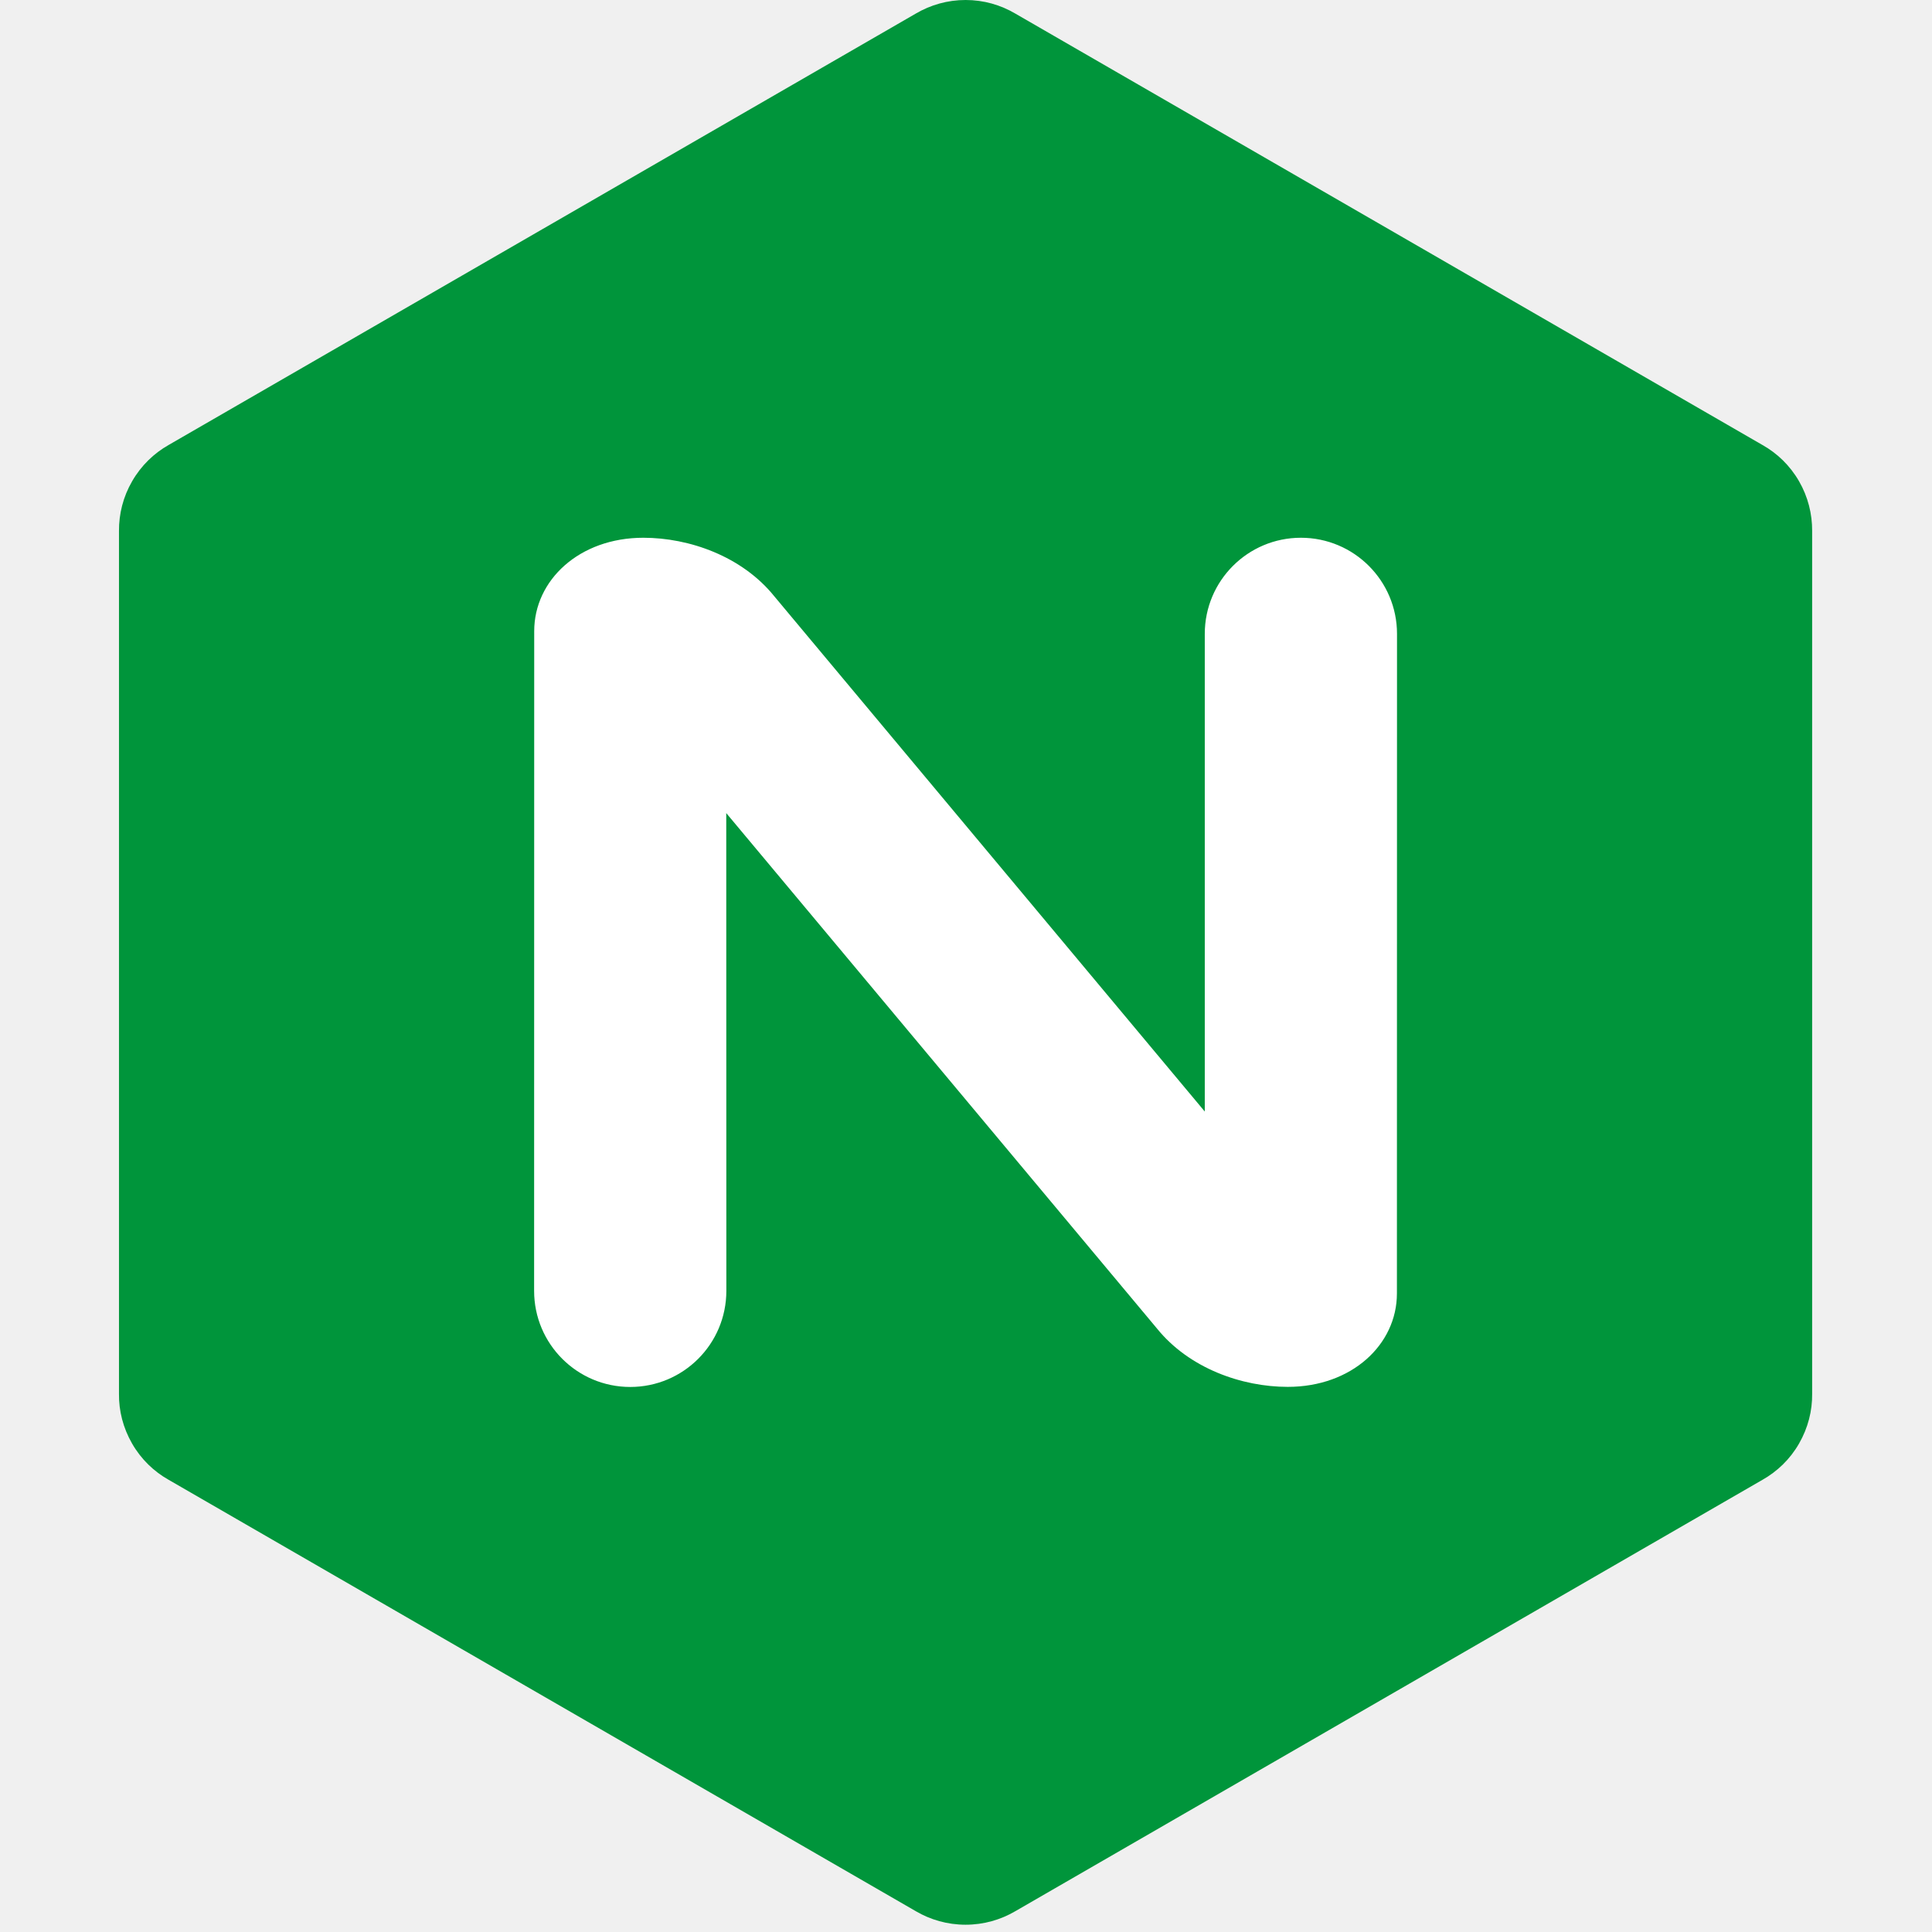
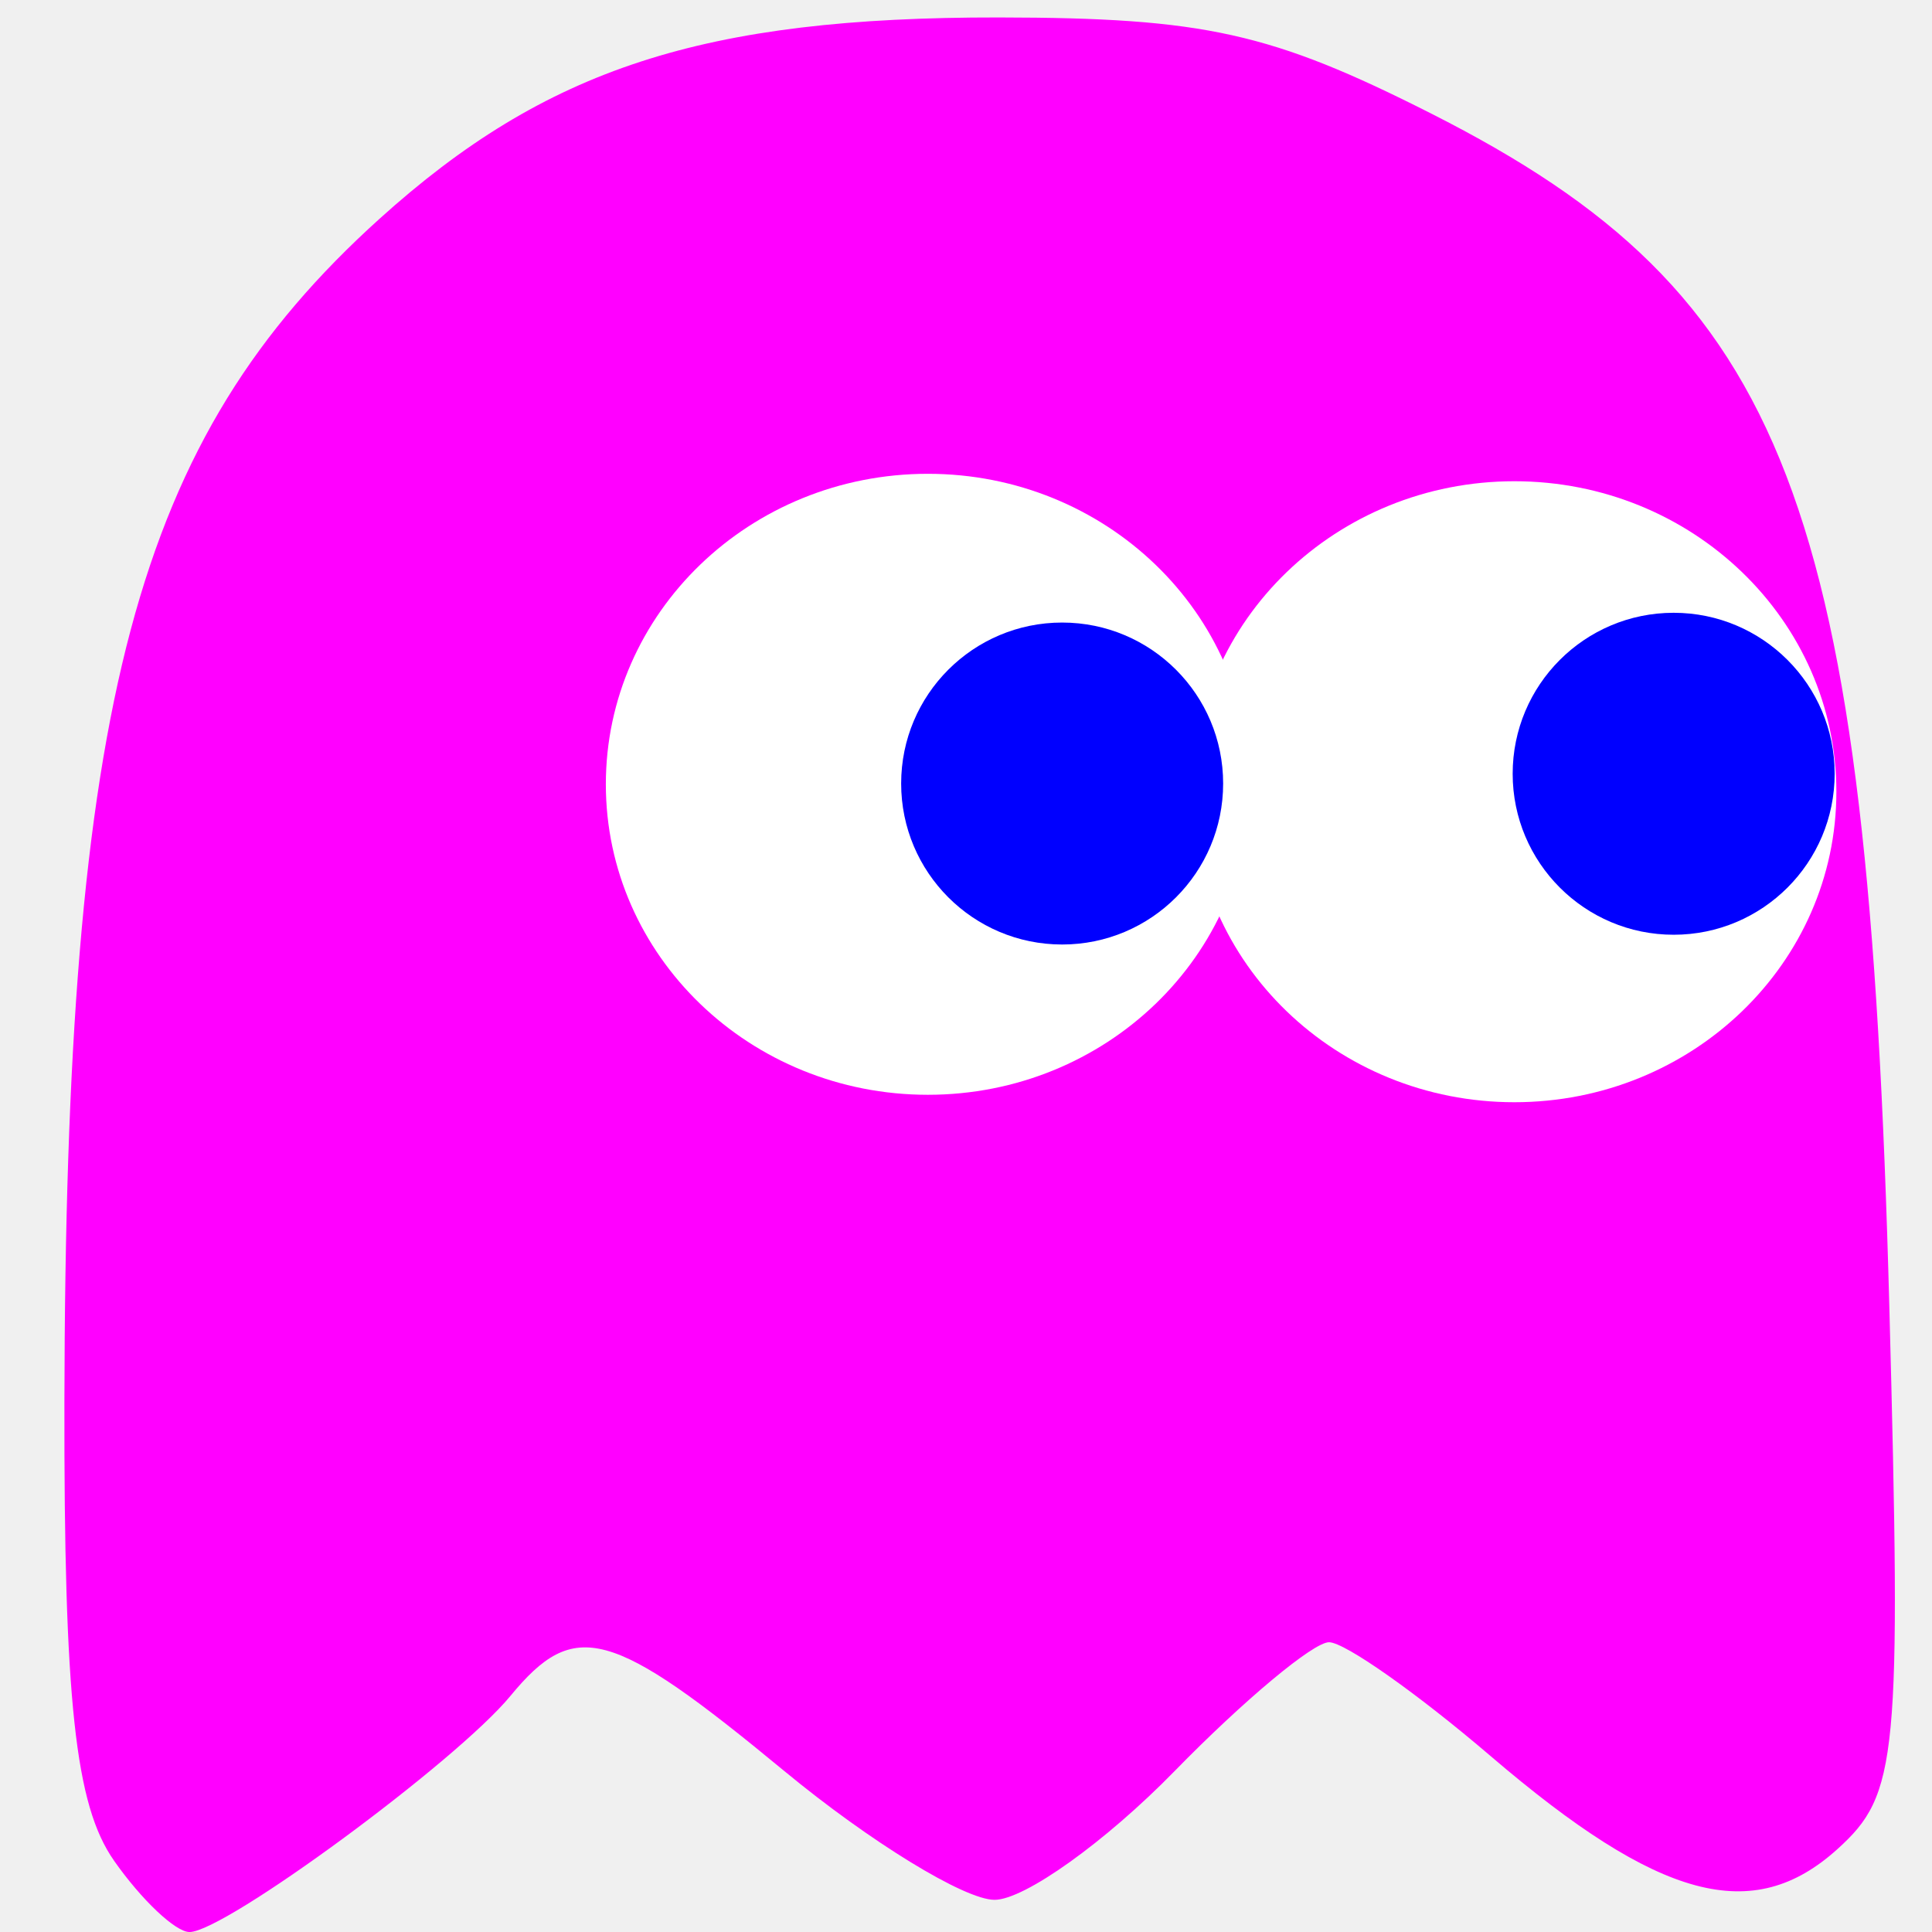
- <svg xmlns="http://www.w3.org/2000/svg" version="1.1" id="Layer_1" x="0px" y="0px" viewBox="0 0 174.49 199" style="enable-background:new 0 0 174.49 199;" xml:space="preserve" width="60" height="60">
-   <style type="text/css">
- 	.st0{fill:#00953B;}
- 	.st1{fill:#FFFFFF;}
- </style>
-   <g>
-     <g>
-       <path class="st0" d="M1.35,148.69c0.93,1.62,2.25,2.88,3.76,3.73l76.97,44.44l0,0c1.5,0.88,3.25,1.39,5.12,1.39    s3.62-0.51,5.12-1.39l76.97-44.44c1.52-0.86,2.83-2.11,3.76-3.73c0.93-1.62,1.37-3.38,1.35-5.12V54.69l0,0    c0.01-1.74-0.42-3.51-1.35-5.12c-0.93-1.62-2.25-2.88-3.76-3.73L92.31,1.39v0C90.81,0.51,89.07,0,87.2,0    c-1.86,0-3.61,0.51-5.11,1.39v0L5.12,45.83c-1.52,0.86-2.83,2.12-3.76,3.73C0.42,51.18-0.01,52.95,0,54.69l0,0v88.88    C-0.02,145.31,0.42,147.07,1.35,148.69" />
-       <path class="st1" d="M62.56,132.96c0,5.47-4.43,9.9-9.9,9.9c-5.47,0-9.9-4.43-9.9-9.9l0,0l0.01-67.95c0-5.26,4.65-9.62,11.24-9.62    c4.72,0,10.16,1.9,13.49,6.03l2.99,3.58l41.35,49.49V65.29h0c0-5.47,4.43-9.9,9.9-9.9c5.47,0,9.9,4.43,9.9,9.9h0l-0.01,67.94    c0,5.26-4.65,9.62-11.24,9.62c-4.72,0-10.16-1.9-13.49-6.03L62.55,83.75L62.56,132.96L62.56,132.96z" />
+ <svg xmlns="http://www.w3.org/2000/svg" width="60" height="60" id="svg3209" version="1.1">
+   <defs id="defs3211" />
+   <g id="layer1" transform="translate(-620.1475,-462.0915)">
+     <g id="g3048" transform="translate(169.6996,-110.9135)">
+       <path style="fill:#ff00ff" d="m 453.985,630.783 c -1.203,-1.717 -1.552,-4.958 -1.537,-14.25 0.036,-21.779 2.19,-29.871 9.777,-36.725 5.183,-4.683 10.07,-6.272 19.247,-6.261 6.373,0.008 8.457,0.471 13.422,2.984 11.102,5.619 13.563,12.025 14.228,37.027 0.374,14.076 0.27,15.17 -1.607,16.869 -2.626,2.377 -5.537,1.597 -10.773,-2.884 -2.273,-1.945 -4.532,-3.537 -5.02,-3.537 -0.488,0 -2.646,1.8 -4.794,4 -2.148,2.2 -4.666,4 -5.594,4 -0.928,0 -3.866,-1.8 -6.529,-4 -5.383,-4.448 -6.509,-4.757 -8.505,-2.333 -1.68,2.041 -8.873,7.333 -9.966,7.333 -0.436,0 -1.494,-1 -2.35,-2.223 z m 28.759,-24.895 c 1.201,-0.614 2.9,-2.016 3.775,-3.114 1.576,-1.979 1.613,-1.974 4.164,0.576 3.54,3.54 7.202,4.284 11.351,2.306 3.998,-1.907 4.676,-5.329 1.155,-5.832 -2.471,-0.352 -3.684,-3.59 -1.584,-4.227 4.844,-1.467 4.924,-1.538 3.905,-3.441 -1.366,-2.552 -6.469,-4.522 -9.648,-3.725 -1.433,0.36 -3.733,1.782 -5.112,3.16 l -2.506,2.506 -2.323,-2.506 c -4.549,-4.909 -12.115,-4.152 -15.04,1.504 -1.776,3.434 -1.79,5.672 -0.057,8.799 2.447,4.415 7.672,6.165 11.92,3.993 z m -0.936,-7.335 c -0.775,-2.021 0.378,-3.548 2.679,-3.548 1.404,0 1.941,0.692 1.941,2.5 0,1.846 -0.531,2.5 -2.031,2.5 -1.117,0 -2.282,-0.653 -2.589,-1.452 z" id="Blinky">
+         </path>
+       <path transform="matrix(1.12,0,0,1.018868,-61.32166,-12.3137)" d="m 507.857,598.612 c 0,5.227 -3.997,9.464 -8.929,9.464 -4.931,0 -8.929,-4.237 -8.929,-9.464 0,-5.227 3.997,-9.464 8.929,-9.464 4.931,0 8.929,4.237 8.929,9.464 z" id="path3004" style="fill:#ffffff;fill-opacity:1" />
+       <path transform="matrix(1.12,0,0,1.018868,-79.53593,-12.54456)" d="m 507.857,598.612 c 0,5.227 -3.997,9.464 -8.929,9.464 -4.931,0 -8.929,-4.237 -8.929,-9.464 0,-5.227 3.997,-9.464 8.929,-9.464 4.931,0 8.929,4.237 8.929,9.464 z" id="path3004-1" style="fill:#ffffff;fill-opacity:1" />
+       <path transform="matrix(1.75991,0,0,1.68502,-365.3443,-410.6997)" d="m 485.126,598.235 c 0,1.639 -1.272,2.967 -2.841,2.967 -1.569,0 -2.841,-1.329 -2.841,-2.967 0,-1.639 1.272,-2.967 2.841,-2.967 1.569,0 2.841,1.329 2.841,2.967 z" id="path3026" style="fill:#0000ff;fill-opacity:1" />
+       <path transform="matrix(1.75991,0,0,1.68502,-346.3532,-411.003)" d="m 485.126,598.235 c 0,1.639 -1.272,2.967 -2.841,2.967 -1.569,0 -2.841,-1.329 -2.841,-2.967 0,-1.639 1.272,-2.967 2.841,-2.967 1.569,0 2.841,1.329 2.841,2.967 z" id="path3026-7" style="fill:#0000ff;fill-opacity:1" />
    </g>
  </g>
</svg>
